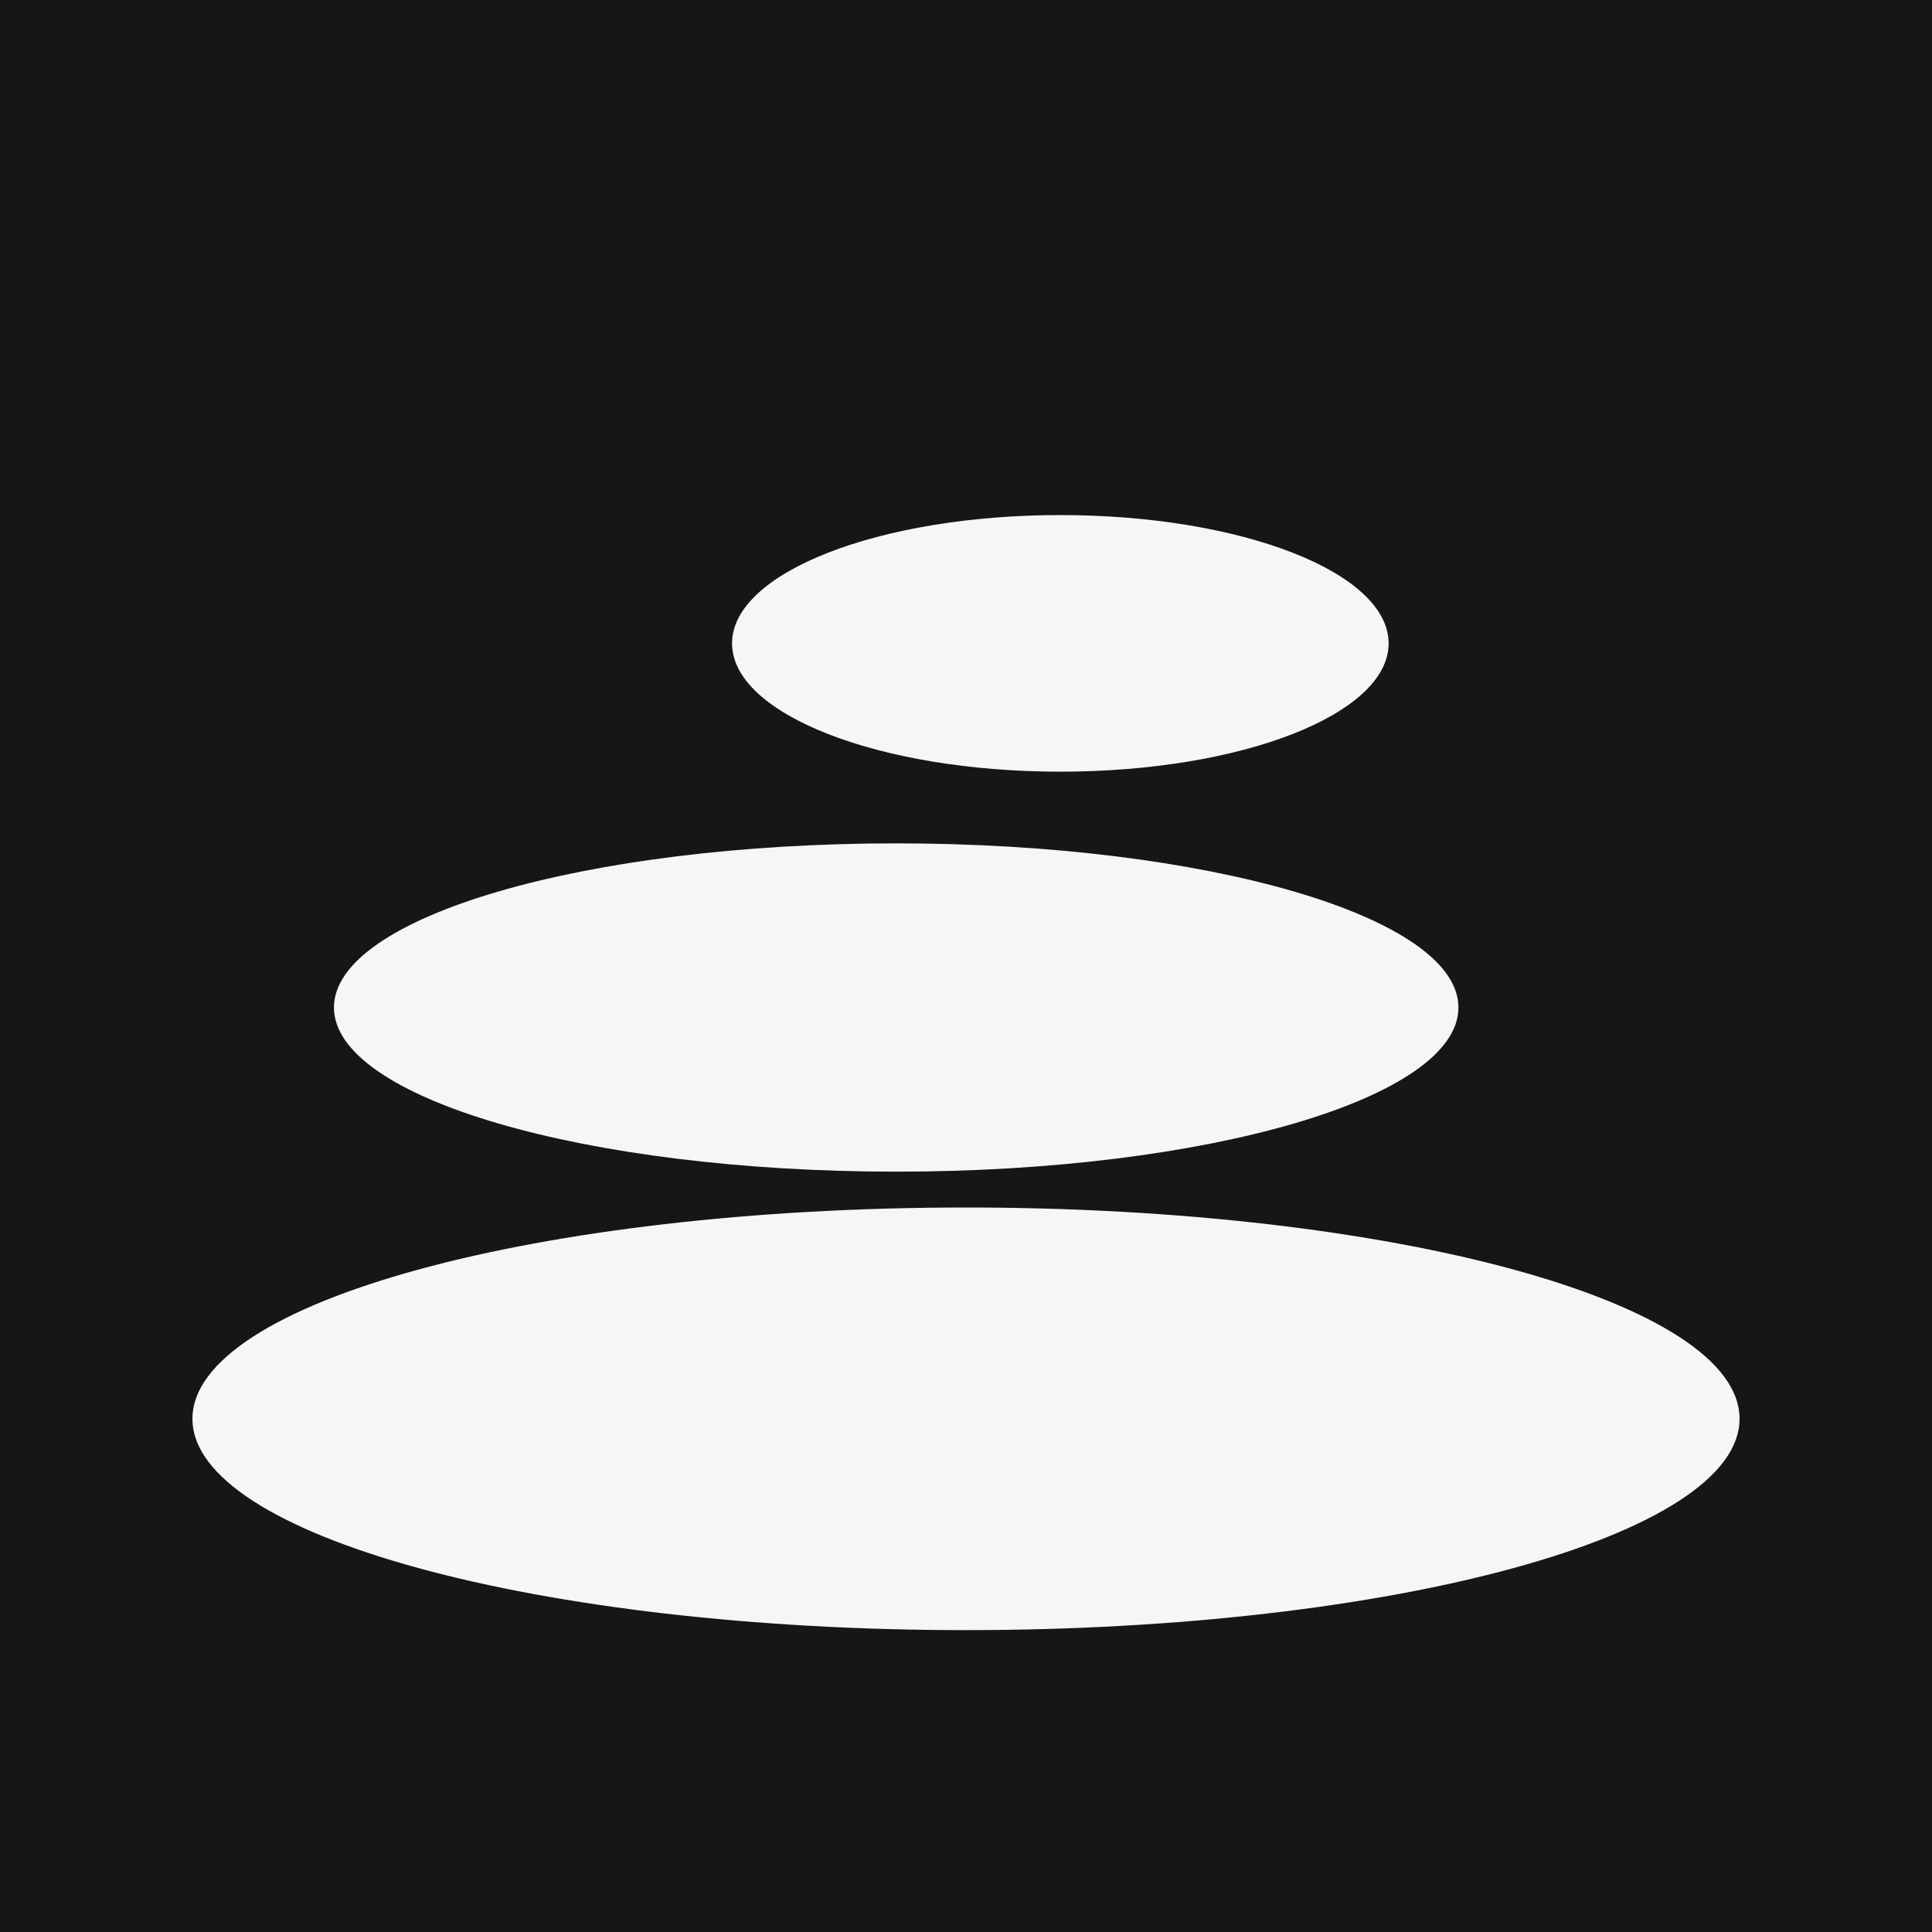
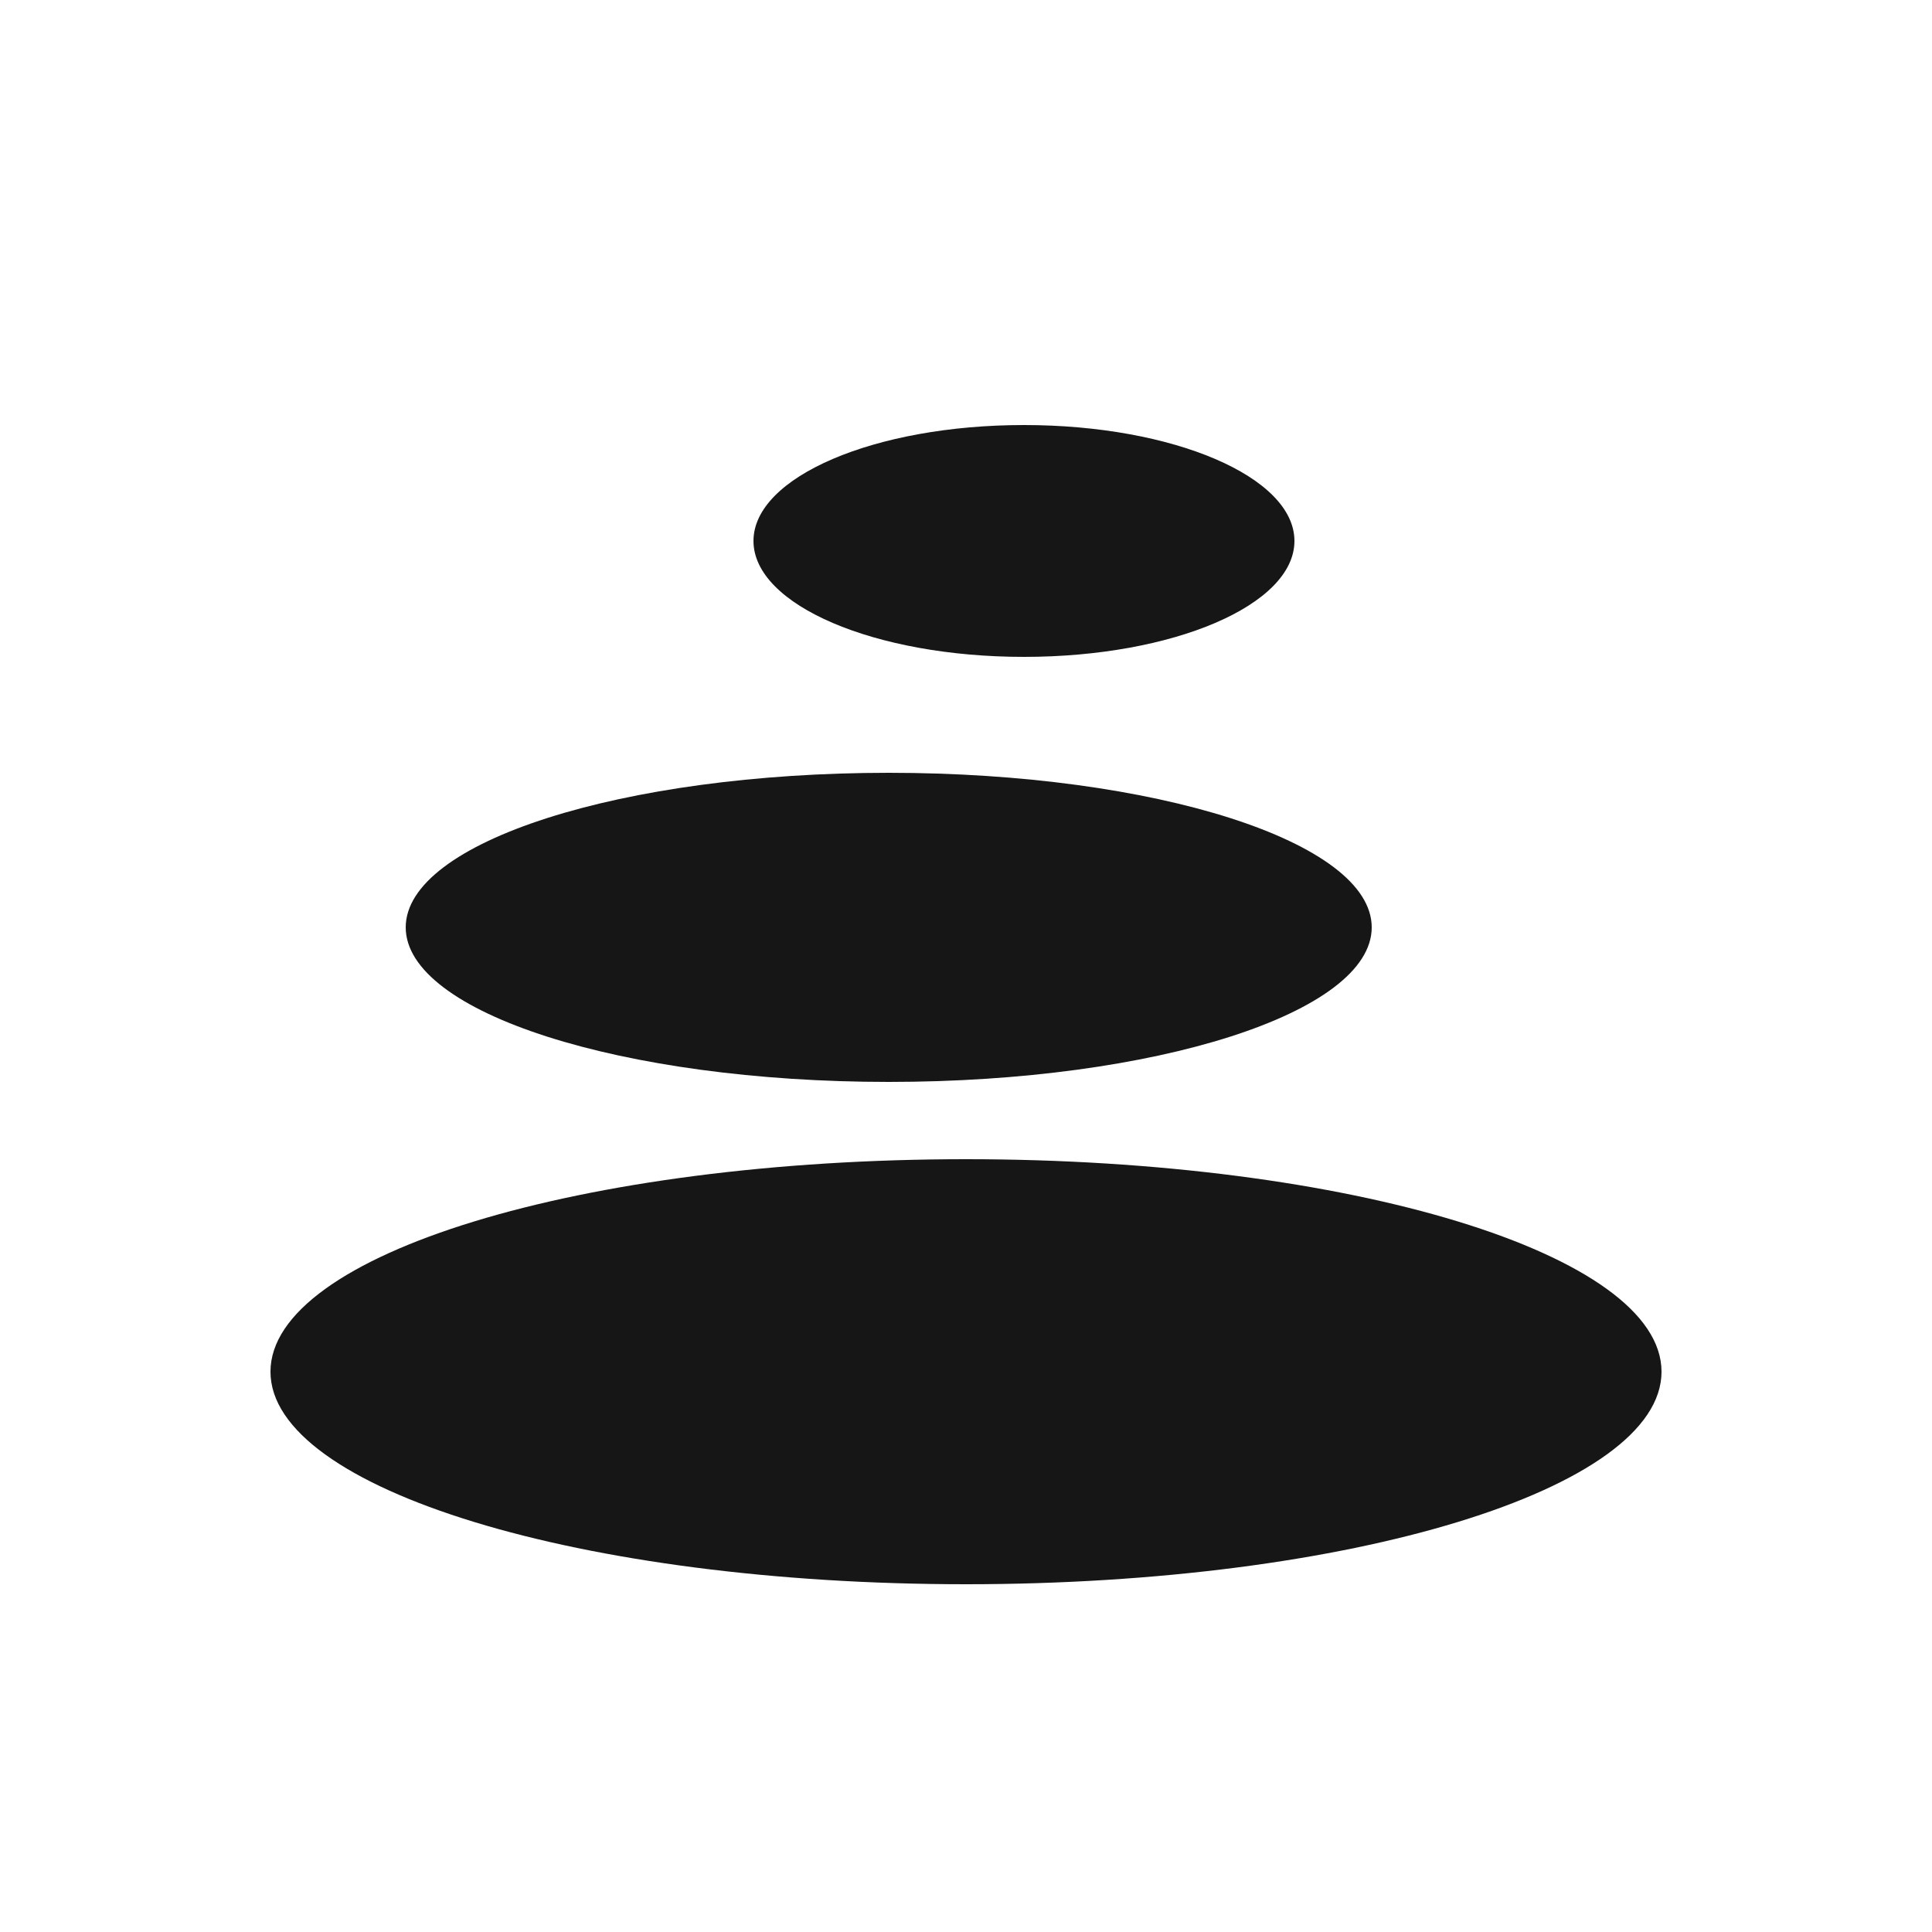
- <svg xmlns="http://www.w3.org/2000/svg" viewBox="0 0 1024 1024" fill="none" role="img" aria-label="Selah">
-   <rect width="1024" height="1024" fill="#161616" />
-   <ellipse cx="562" cy="341" rx="174" ry="68" fill="#f6f6f4" />
-   <ellipse cx="475" cy="534" rx="298" ry="87" fill="#f6f6f4" />
-   <ellipse cx="512" cy="752" rx="410" ry="112" fill="#f6f6f4" />
+ <svg xmlns="http://www.w3.org/2000/svg" viewBox="0 0 200 200" fill="none" role="img" aria-label="Selah">
+   <style>
+     .stone { fill: #161616; }
+     @media (prefers-color-scheme: dark) { .stone { fill: #f6f6f4; } }
+   </style>
+   <ellipse class="stone" cx="106" cy="56" rx="28" ry="12" />
+   <ellipse class="stone" cx="92" cy="96" rx="50" ry="16" />
+   <ellipse class="stone" cx="100" cy="142" rx="72" ry="22" />
</svg>
